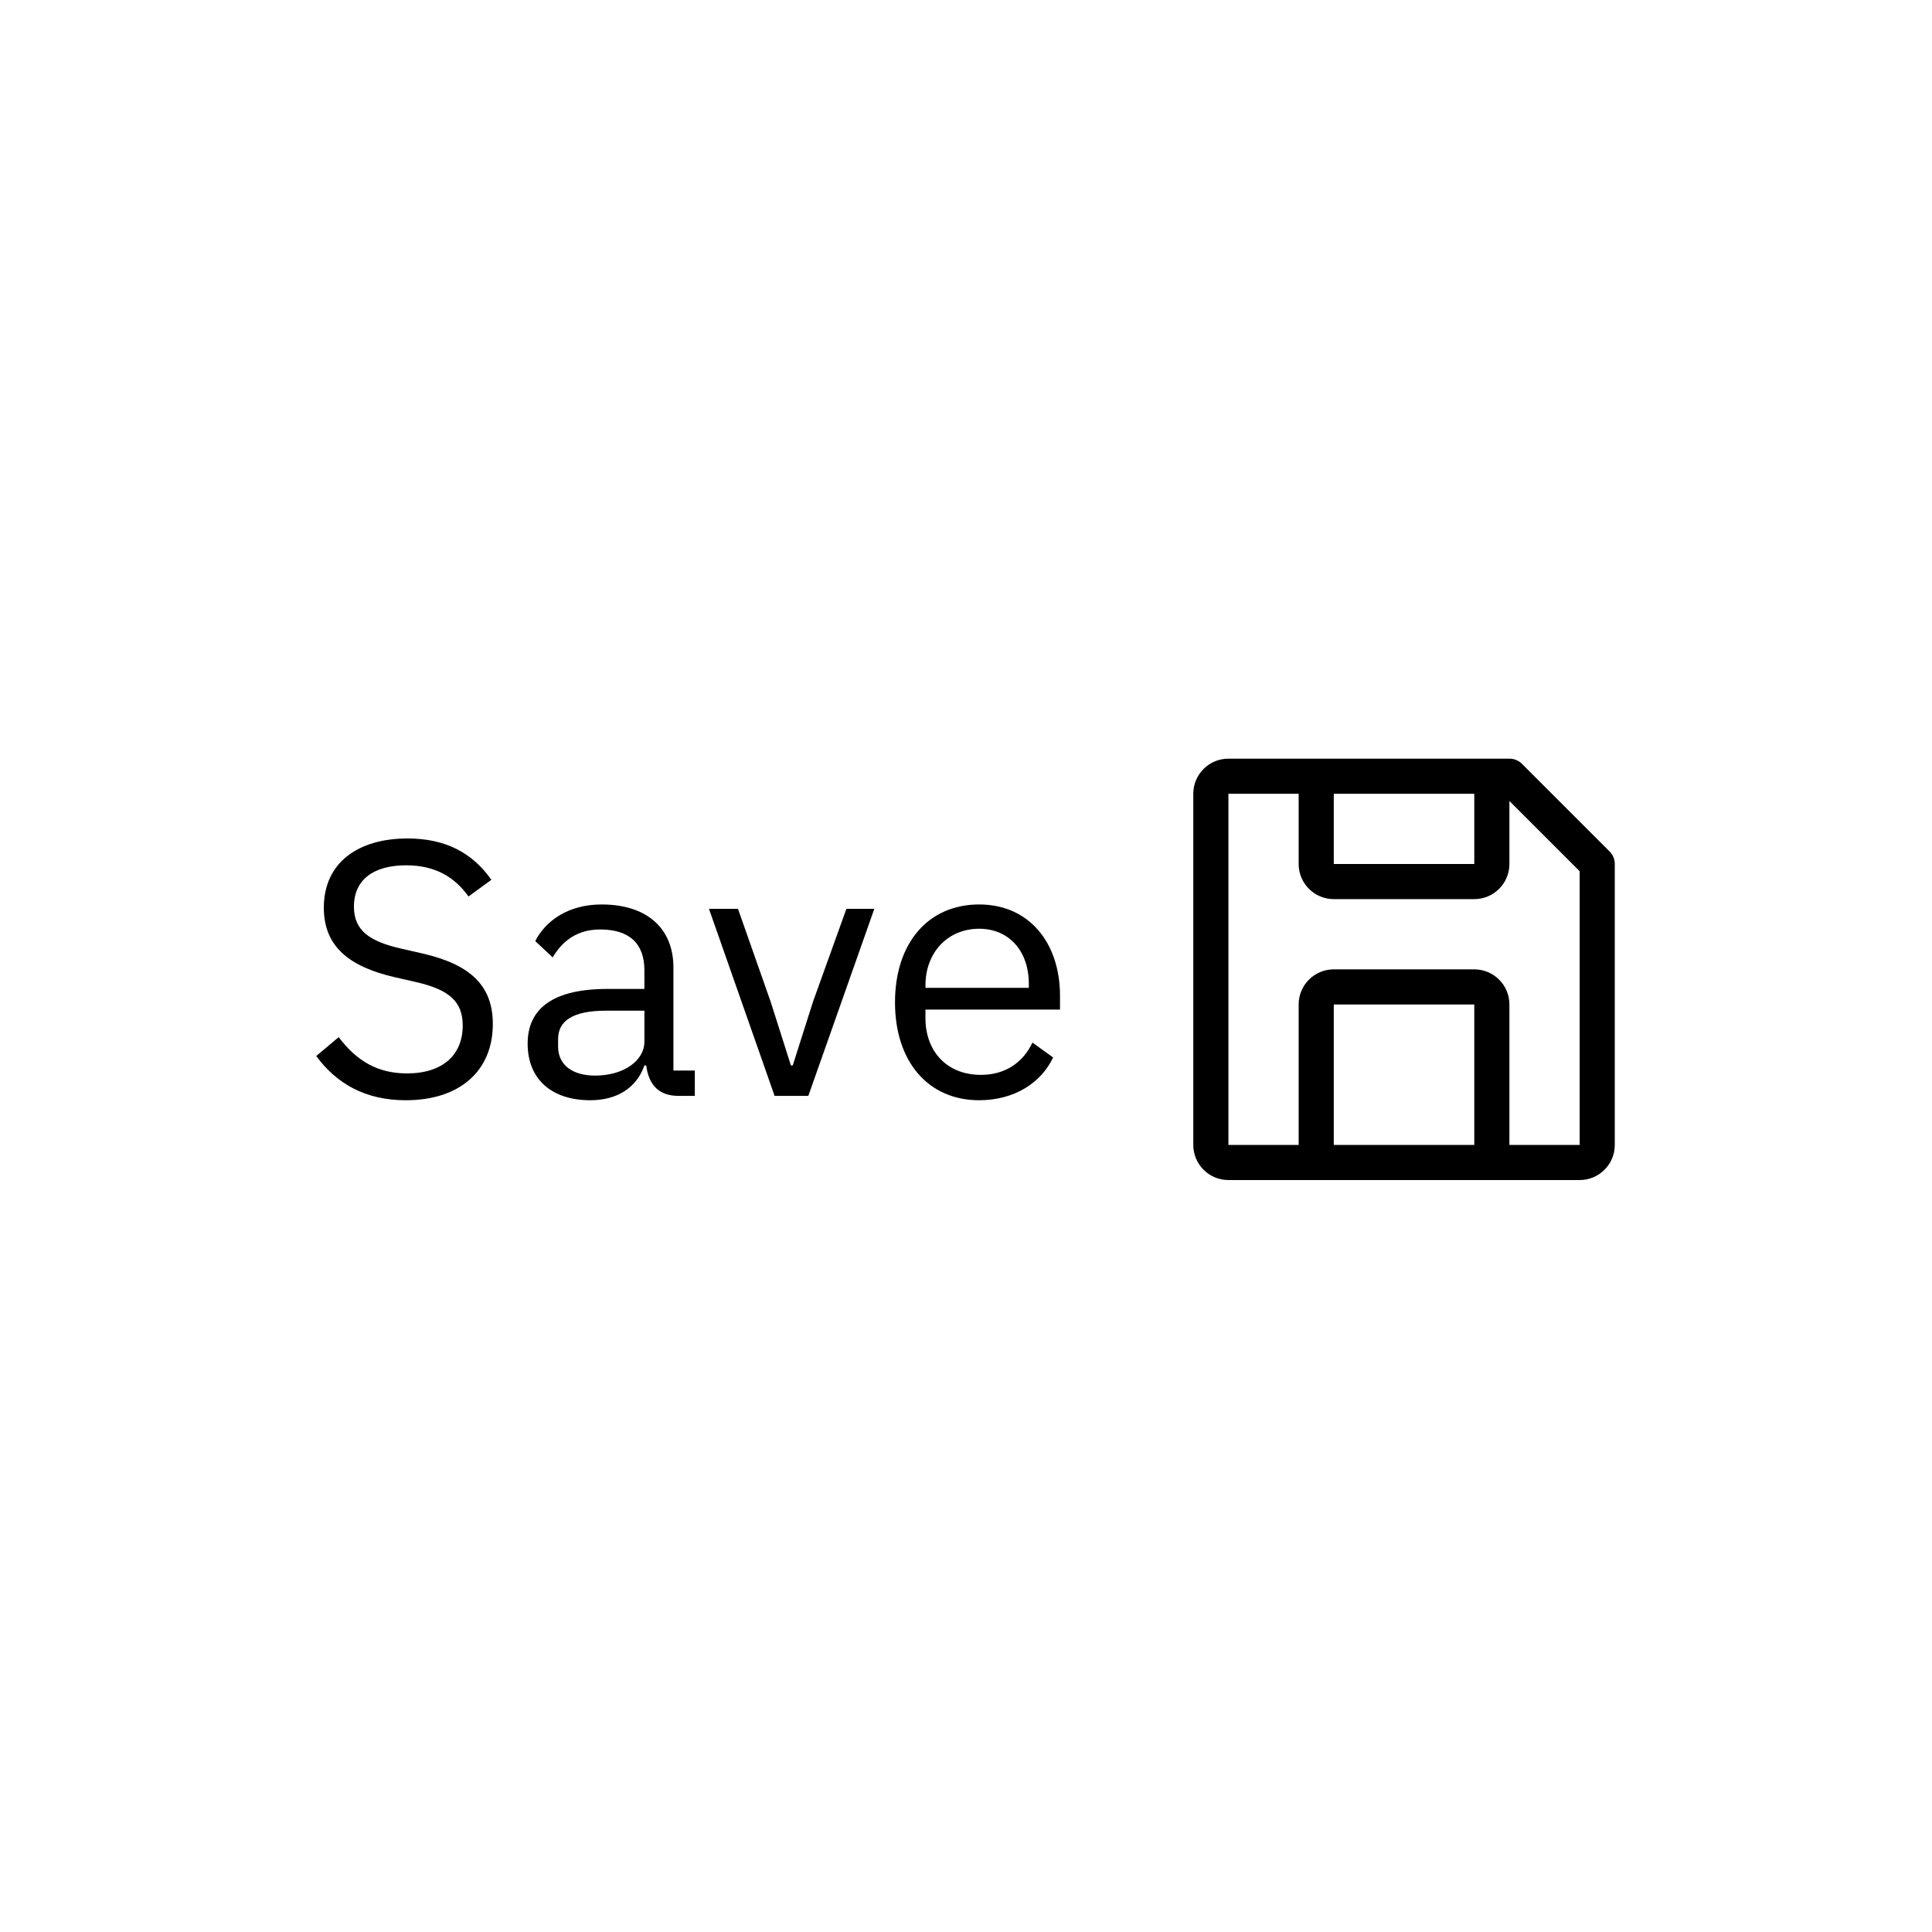
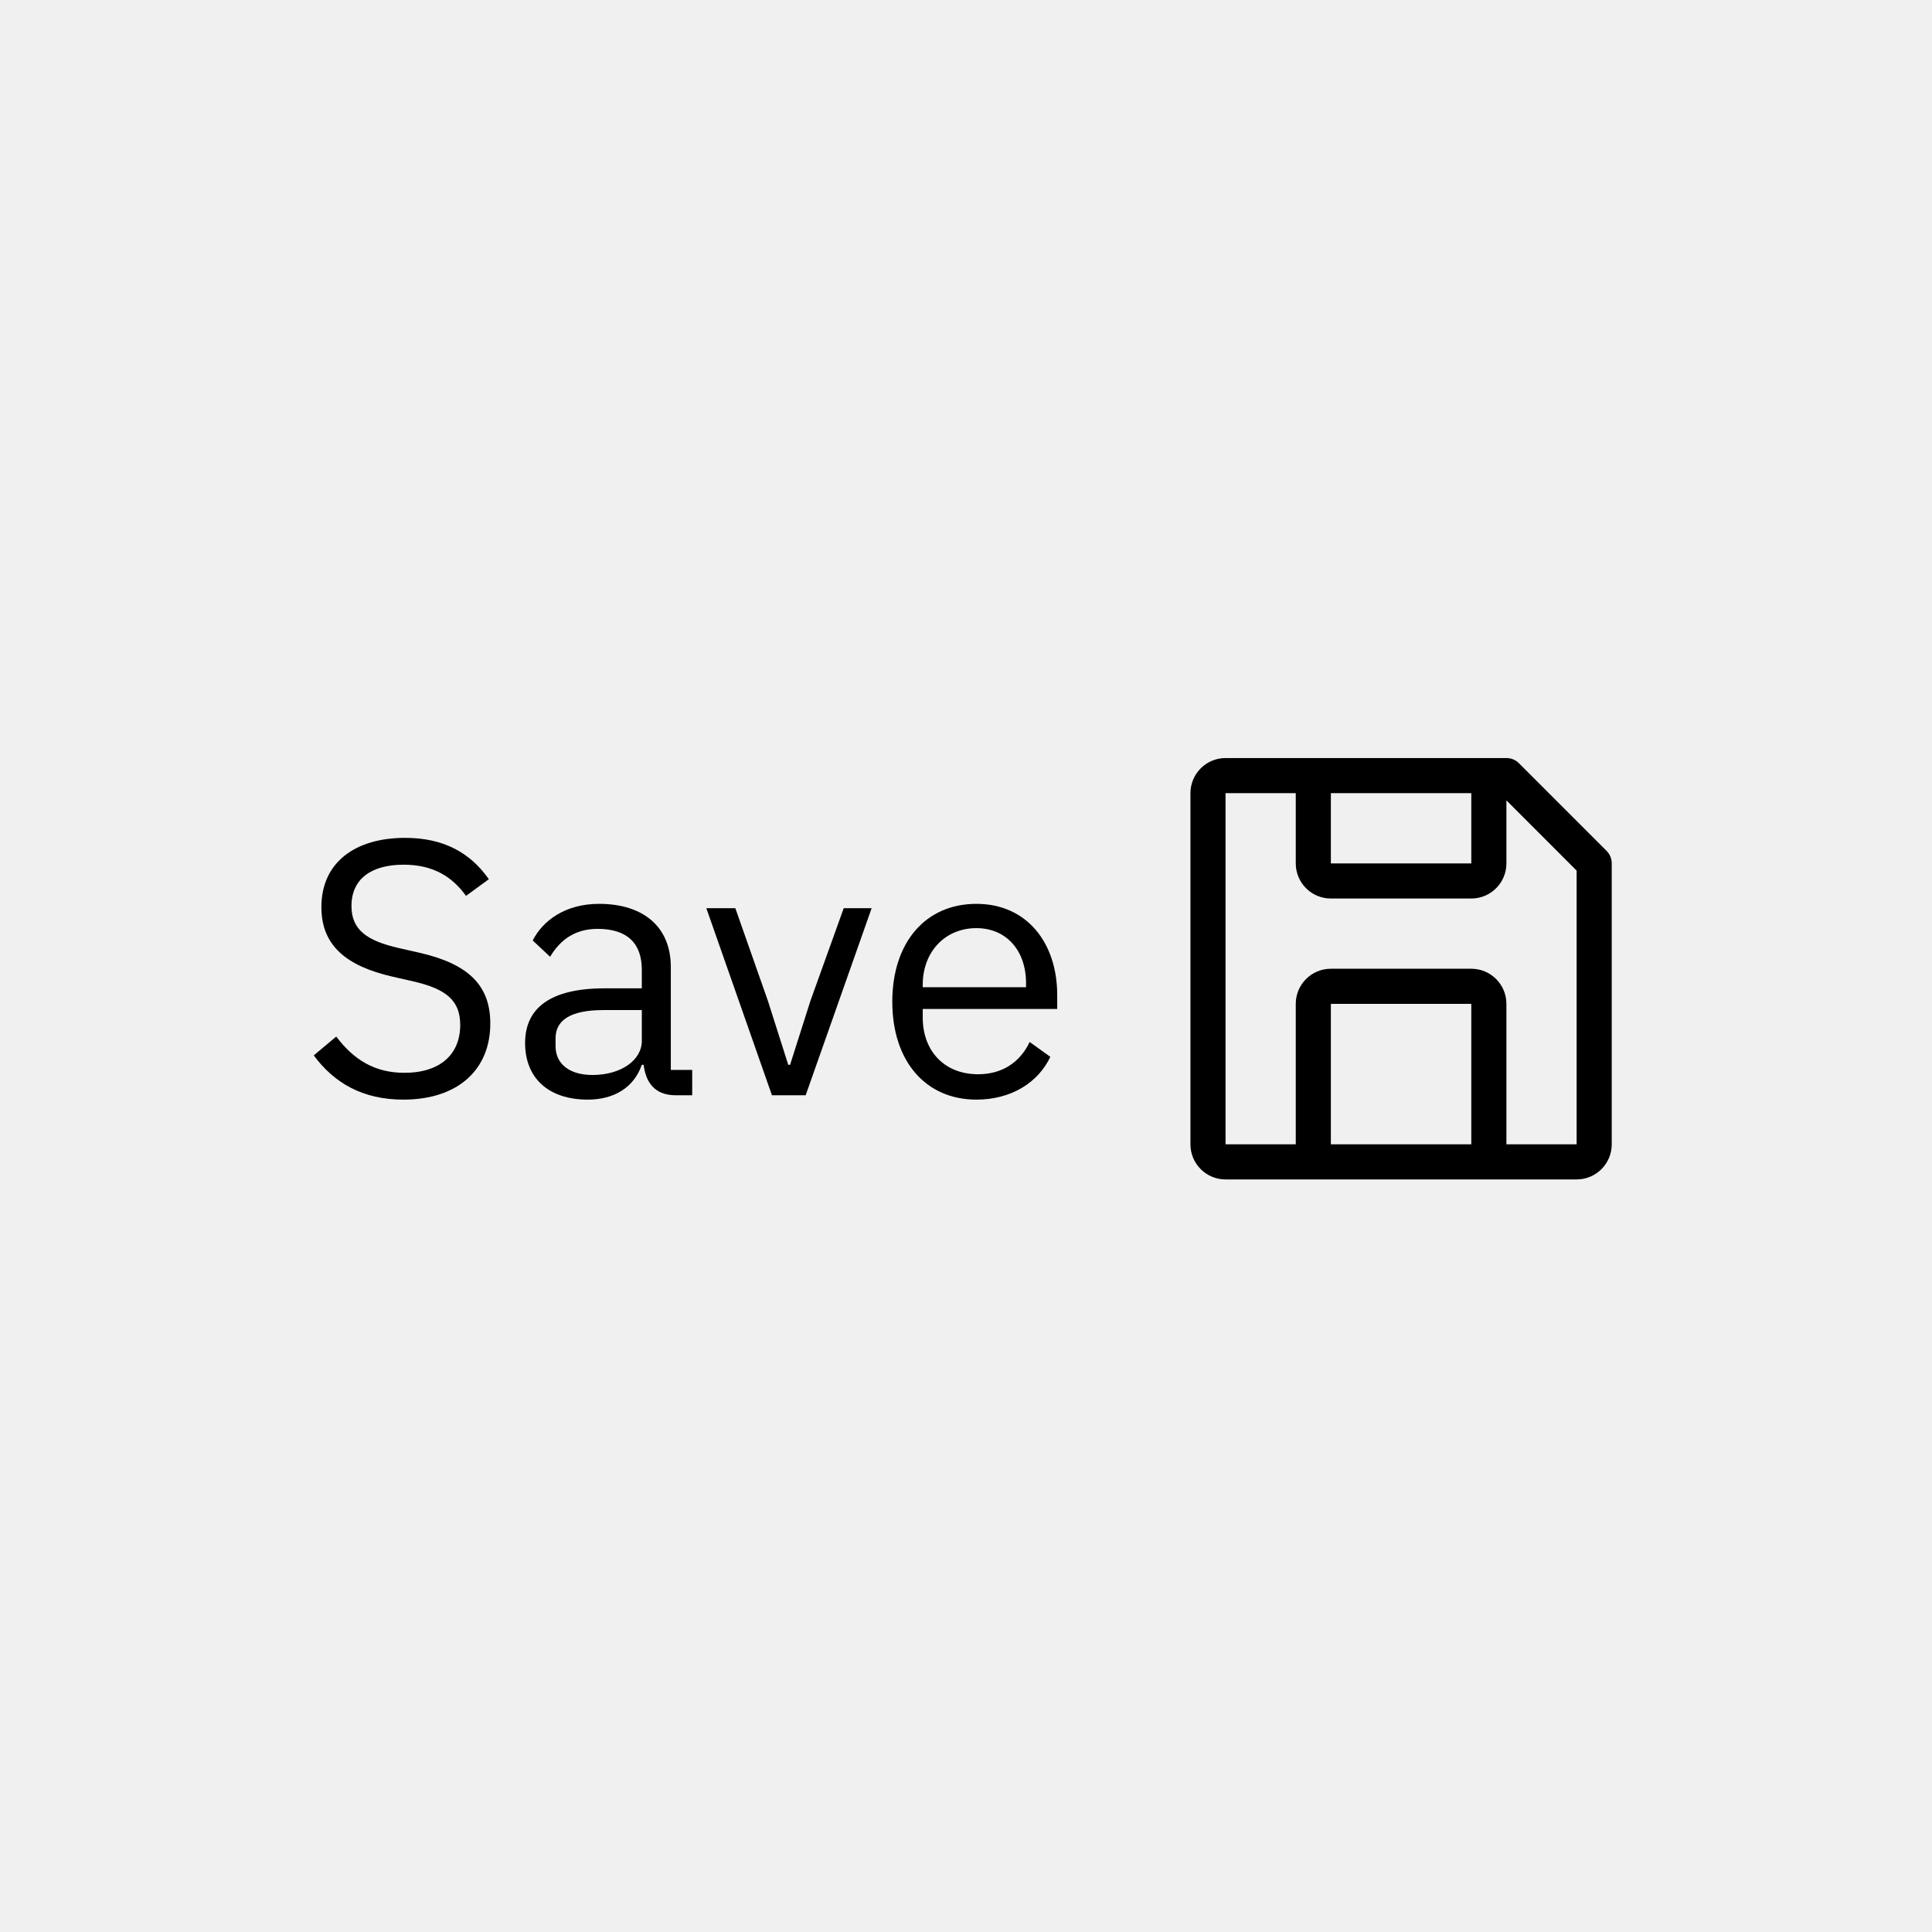
- <svg xmlns="http://www.w3.org/2000/svg" width="288px" height="288px" viewBox="0 0 288 288" version="1.1">
+ <svg xmlns="http://www.w3.org/2000/svg" width="352px" height="352px" viewBox="0 0 352 352" version="1.1">
  <g id="sizing-4" stroke="none" stroke-width="1" fill="none" fill-rule="evenodd">
-     <rect id="Rectangle-3" fill="#FFFFFF" x="0" y="0" width="288" height="288" />
-     <g id="Page-1" transform="translate(47, 113)" fill="#000000">
-       <path d="M0.137,44.417 L3.489,41.607 C6.138,45.12 9.273,47.011 13.652,47.011 C19.058,47.011 21.977,44.201 21.977,39.877 C21.977,36.31 19.977,34.527 15.004,33.392 L11.922,32.689 C5.057,31.122 1.272,28.095 1.272,22.312 C1.272,15.611 6.354,11.989 13.76,11.989 C19.437,11.989 23.437,14.151 26.248,18.151 L22.842,20.637 C20.788,17.772 17.923,15.989 13.544,15.989 C8.733,15.989 5.76,18.097 5.76,22.15 C5.76,25.717 8.084,27.339 12.841,28.419 L15.923,29.122 C23.275,30.797 26.464,34.04 26.464,39.661 C26.464,46.579 21.599,51.011 13.49,51.011 C7.435,51.011 3.165,48.525 0.137,44.417" id="Fill-1" />
-       <path d="M49.061,42.255 L49.061,37.661 L43.331,37.661 C38.411,37.661 36.195,39.175 36.195,41.877 L36.195,43.012 C36.195,45.768 38.357,47.336 41.709,47.336 C45.98,47.336 49.061,45.12 49.061,42.255 Z M54.143,50.362 C50.953,50.362 49.656,48.416 49.332,45.822 L49.061,45.822 C47.872,49.227 44.899,51.011 41.006,51.011 C35.114,51.011 31.654,47.768 31.654,42.579 C31.654,37.337 35.438,34.419 43.547,34.419 L49.061,34.419 L49.061,31.662 C49.061,27.717 46.899,25.555 42.466,25.555 C39.114,25.555 36.898,27.176 35.384,29.717 L32.789,27.284 C34.303,24.312 37.655,21.826 42.682,21.826 C49.386,21.826 53.386,25.339 53.386,31.23 L53.386,46.579 L56.576,46.579 L56.576,50.362 L54.143,50.362 Z" id="Fill-3" />
-       <polygon id="Fill-5" points="68.469 50.362 58.684 22.474 63.009 22.474 67.874 36.31 70.901 45.822 71.172 45.822 74.199 36.31 79.173 22.474 83.335 22.474 73.496 50.362" />
-       <path d="M90.957,33.878 L90.957,34.256 L106.365,34.256 L106.365,33.662 C106.365,28.744 103.391,25.447 98.958,25.447 C94.255,25.447 90.957,29.014 90.957,33.878 M86.416,36.418 C86.416,27.555 91.39,21.826 98.958,21.826 C106.419,21.826 111.014,27.555 111.014,35.445 L111.014,37.499 L90.957,37.499 L90.957,38.796 C90.957,43.606 94.039,47.227 99.229,47.227 C102.743,47.227 105.446,45.498 106.905,42.417 L109.987,44.633 C108.203,48.416 104.202,51.011 98.958,51.011 C91.39,51.011 86.416,45.282 86.416,36.418" id="Fill-7" />
-       <path d="M178.005,57.673 L178.005,36.735 C178.005,33.844 175.661,31.5 172.769,31.5 L151.825,31.5 C148.934,31.5 146.589,33.844 146.589,36.735 L146.589,57.673 L136.118,57.673 L136.118,5.327 L146.589,5.327 L146.589,15.796 C146.589,18.687 148.934,21.031 151.825,21.031 L172.769,21.031 C175.661,21.031 178.005,18.687 178.005,15.796 L178.005,6.4 L188.477,16.87 L188.477,57.673 L178.005,57.673 Z M151.825,57.673 L172.769,57.673 L172.769,36.735 L151.825,36.735 L151.825,57.673 Z M151.825,15.796 L172.769,15.796 L172.769,5.327 L151.825,5.327 L151.825,15.796 Z M192.953,13.938 L179.864,0.852 C179.37,0.362 178.701,0.089 178.005,0.093 L136.118,0.093 C133.226,0.093 130.882,2.436 130.882,5.327 L130.882,57.673 C130.882,60.564 133.226,62.907 136.118,62.907 L188.477,62.907 C191.368,62.907 193.713,60.564 193.713,57.673 L193.713,15.796 C193.717,15.101 193.443,14.432 192.953,13.938 Z" id="Fill-9" />
+     <rect id="Rectangle-3" x="0" y="0" width="352" height="352" />
+     <g id="Page-1" transform="translate(57, 138)" fill="#000000">
+       <path d="M0.168,54.287 L4.262,50.853 C7.498,55.146 11.329,57.458 16.678,57.458 C23.282,57.458 26.849,54.023 26.849,48.739 C26.849,44.379 24.405,42.199 18.329,40.812 L14.565,39.953 C6.178,38.038 1.555,34.338 1.555,27.271 C1.555,19.08 7.763,14.654 16.81,14.654 C23.745,14.654 28.632,17.296 32.066,22.184 L27.906,25.223 C25.396,21.722 21.895,19.542 16.546,19.542 C10.668,19.542 7.036,22.118 7.036,27.072 C7.036,31.432 9.876,33.414 15.688,34.735 L19.452,35.593 C28.434,37.641 32.33,41.605 32.33,48.474 C32.33,56.93 26.387,62.346 16.48,62.346 C9.084,62.346 3.866,59.308 0.168,54.287" id="Fill-1" />
+       <path d="M59.936,51.645 L59.936,46.03 L52.935,46.03 C46.925,46.03 44.218,47.88 44.218,51.183 L44.218,52.57 C44.218,55.939 46.859,57.855 50.954,57.855 C56.171,57.855 59.936,55.146 59.936,51.645 Z M66.144,61.554 C62.247,61.554 60.662,59.176 60.266,56.005 L59.936,56.005 C58.483,60.166 54.85,62.346 50.095,62.346 C42.897,62.346 38.67,58.383 38.67,52.042 C38.67,45.634 43.293,42.067 53.199,42.067 L59.936,42.067 L59.936,38.698 C59.936,33.876 57.294,31.234 51.878,31.234 C47.784,31.234 45.076,33.216 43.227,36.32 L40.057,33.348 C41.906,29.715 46.001,26.676 52.143,26.676 C60.332,26.676 65.219,30.97 65.219,38.17 L65.219,56.93 L69.116,56.93 L69.116,61.554 L66.144,61.554 Z" id="Fill-3" />
+       <polygon id="Fill-5" points="83.645 61.554 71.691 27.469 76.975 27.469 82.918 44.379 86.617 56.005 86.947 56.005 90.645 44.379 96.721 27.469 101.807 27.469 89.787 61.554" />
+       <path d="M111.118,41.406 L111.118,41.869 L129.94,41.869 L129.94,41.142 C129.94,35.131 126.308,31.102 120.892,31.102 C115.147,31.102 111.118,35.462 111.118,41.406 M105.571,44.511 C105.571,33.678 111.647,26.676 120.892,26.676 C130.006,26.676 135.62,33.678 135.62,43.322 L135.62,45.832 L111.118,45.832 L111.118,47.418 C111.118,53.297 114.882,57.722 121.223,57.722 C125.515,57.722 128.818,55.609 130.601,51.843 L134.365,54.552 C132.186,59.176 127.298,62.346 120.892,62.346 C111.647,62.346 105.571,55.344 105.571,44.511" id="Fill-7" />
+       <path d="M217.46,70.489 L217.46,44.898 C217.46,41.364 214.596,38.5 211.063,38.5 L185.477,38.5 C181.945,38.5 179.081,41.364 179.081,44.898 L179.081,70.489 L166.288,70.489 L166.288,6.511 L179.081,6.511 L179.081,19.307 C179.081,22.84 181.945,25.705 185.477,25.705 L211.063,25.705 C214.596,25.705 217.46,22.84 217.46,19.307 L217.46,7.823 L230.252,20.618 L230.252,70.489 L217.46,70.489 Z M185.477,70.489 L211.063,70.489 L211.063,44.898 L185.477,44.898 L185.477,70.489 Z M185.477,19.307 L211.063,19.307 L211.063,6.511 L185.477,6.511 L185.477,19.307 Z M235.721,17.035 L219.73,1.041 C219.127,0.442 218.31,0.108 217.46,0.113 L166.288,0.113 C162.755,0.113 159.892,2.978 159.892,6.511 L159.892,70.489 C159.892,74.022 162.755,76.887 166.288,76.887 L230.252,76.887 C233.785,76.887 236.649,74.022 236.649,70.489 L236.649,19.307 C236.654,18.456 236.32,17.639 235.721,17.035 Z" id="Fill-9" />
    </g>
  </g>
</svg>
